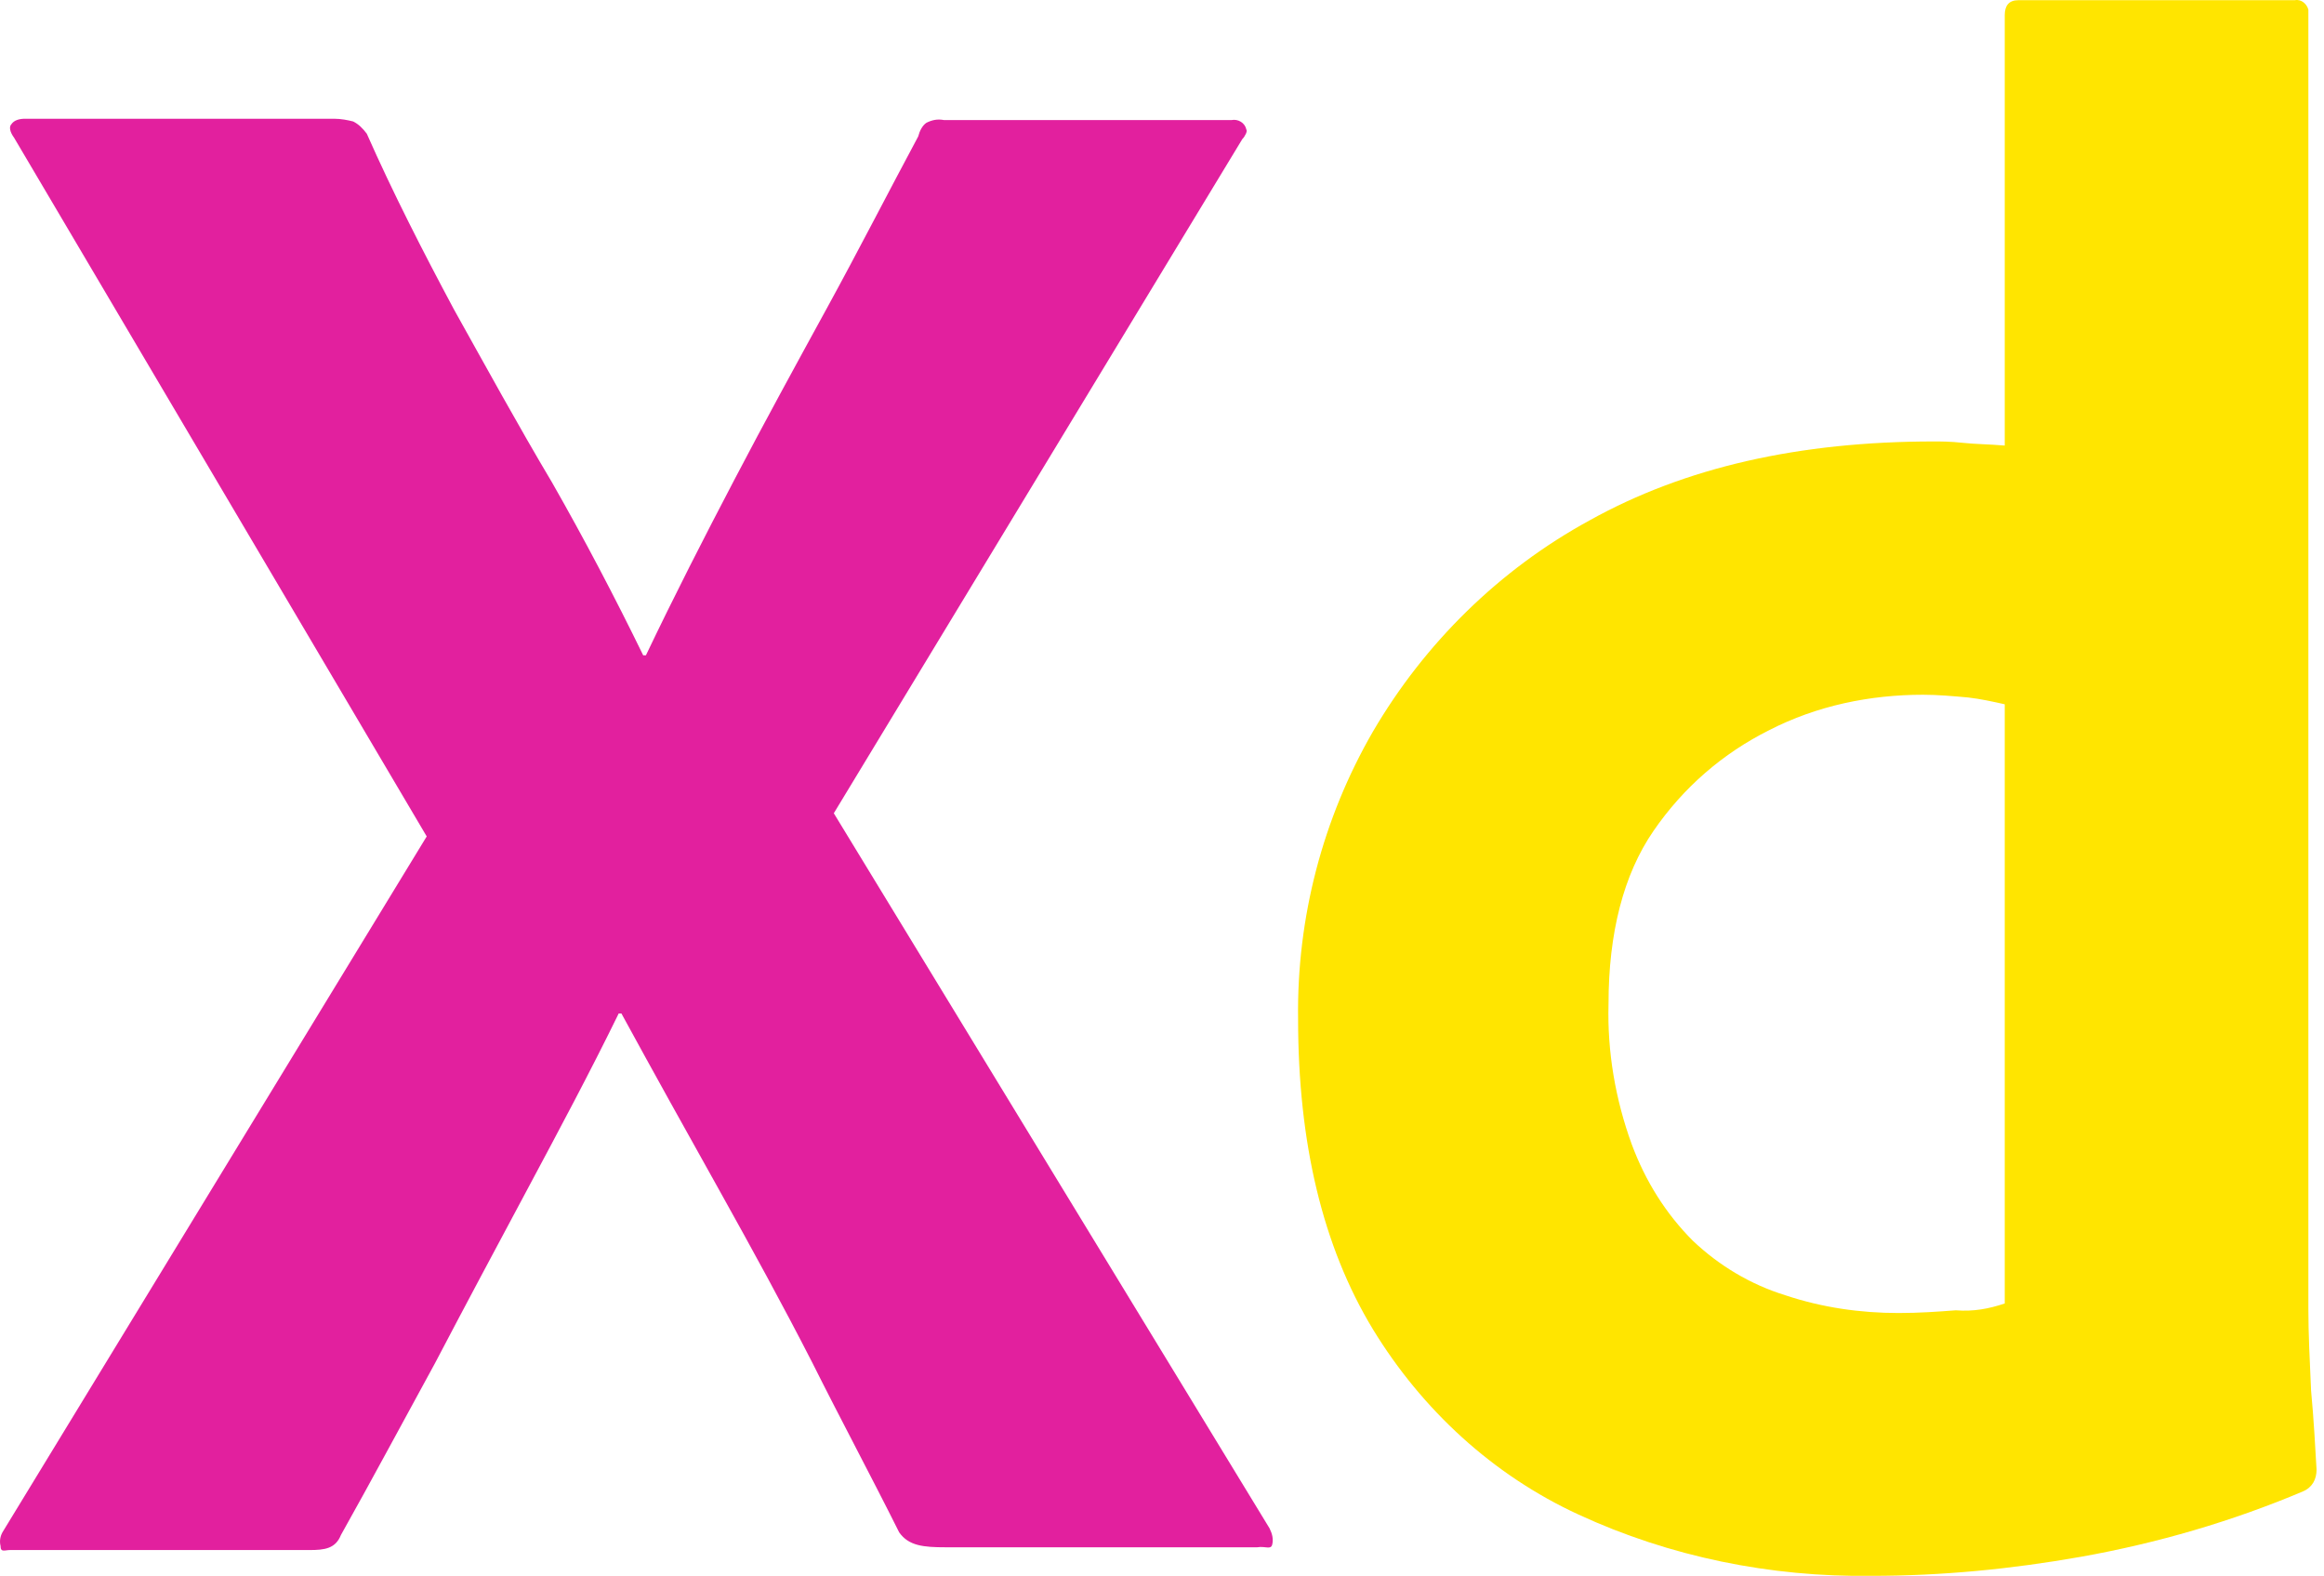
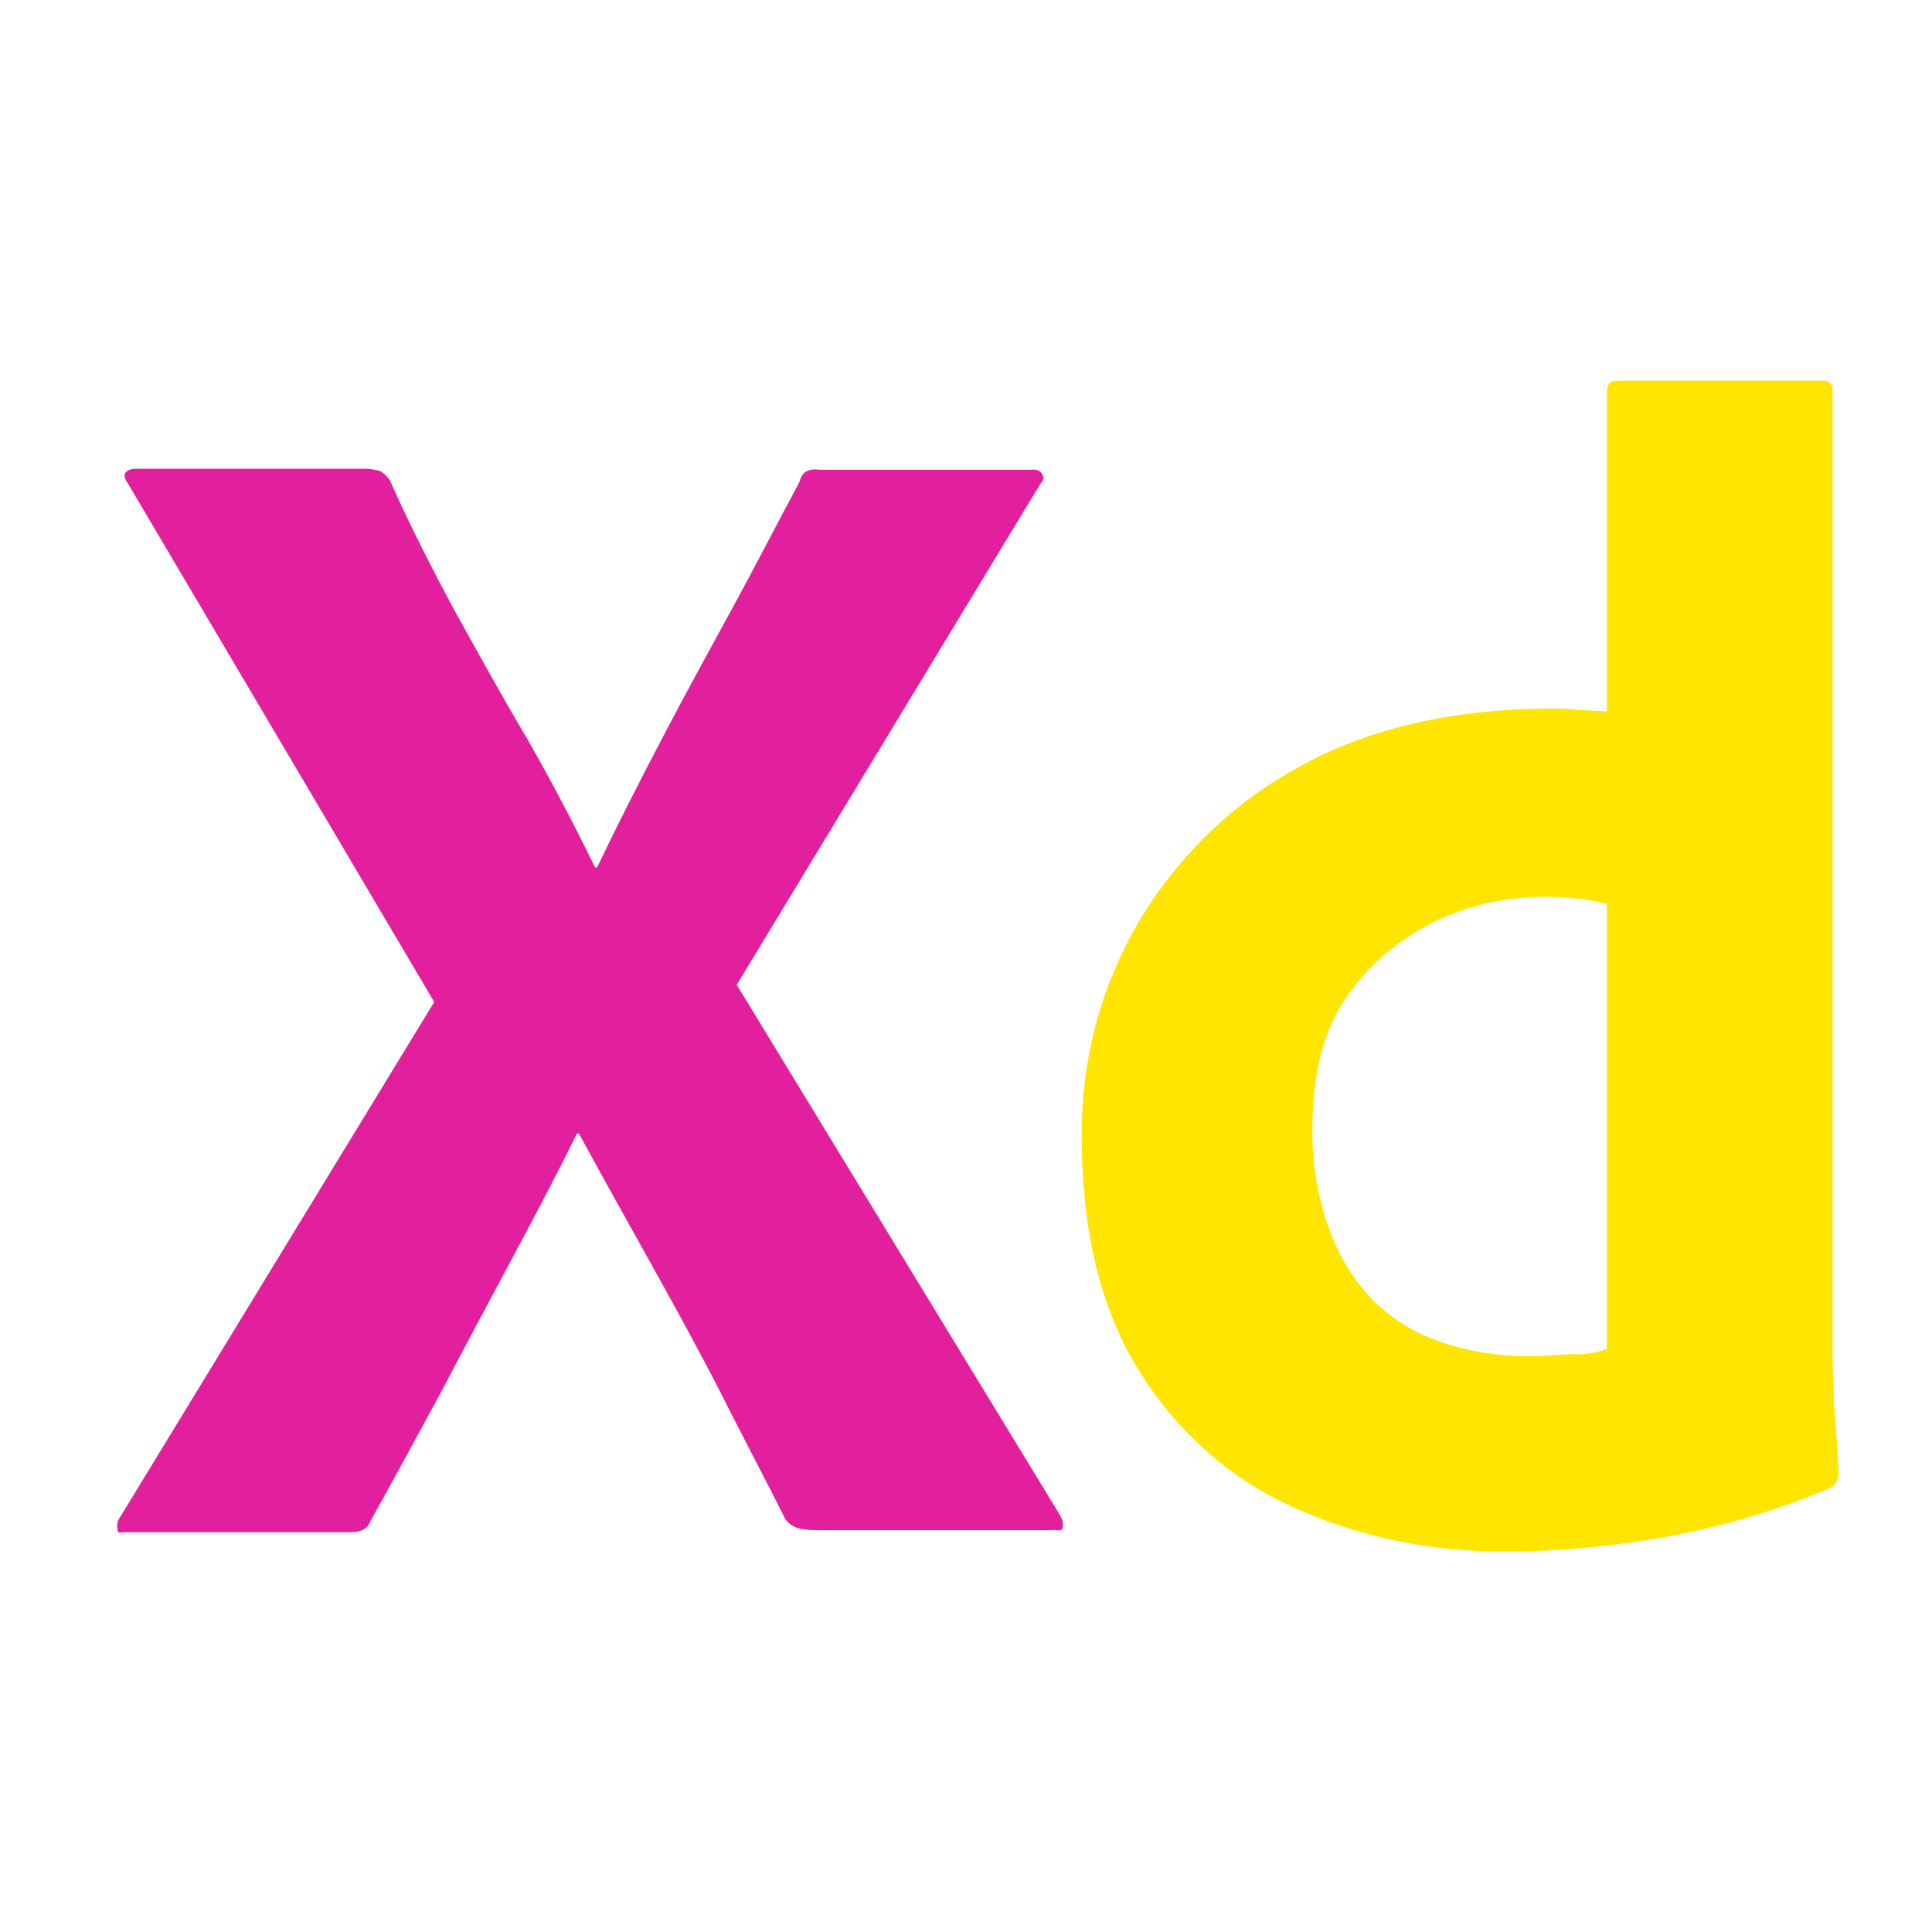
- <svg xmlns="http://www.w3.org/2000/svg" width="59" height="40" viewBox="0 0 59 40" fill="none">
-   <path d="M31.538 3.532L21.168 20.642L32.229 38.79C32.298 38.928 32.333 39.066 32.298 39.204C32.264 39.343 32.126 39.239 31.918 39.273H24.003C23.449 39.273 23.069 39.239 22.827 38.893C22.101 37.441 21.341 36.024 20.615 34.573C19.889 33.155 19.094 31.704 18.265 30.217C17.435 28.731 16.605 27.244 15.776 25.724H15.707C14.981 27.21 14.186 28.696 13.391 30.183C12.596 31.669 11.801 33.155 11.04 34.607C10.245 36.059 9.45 37.545 8.655 38.962C8.517 39.308 8.24 39.343 7.86 39.343H0.256C0.117 39.343 0.014 39.412 0.014 39.239C-0.021 39.101 0.014 38.962 0.083 38.859L10.833 21.23L0.359 3.498C0.256 3.359 0.221 3.221 0.29 3.152C0.359 3.048 0.497 3.014 0.636 3.014H8.482C8.655 3.014 8.828 3.048 8.966 3.083C9.104 3.152 9.208 3.256 9.312 3.394C9.969 4.88 10.729 6.367 11.524 7.853C12.354 9.339 13.149 10.791 14.013 12.243C14.842 13.695 15.603 15.146 16.329 16.633H16.398C17.124 15.112 17.884 13.626 18.645 12.174C19.405 10.722 20.2 9.27 20.995 7.818C21.79 6.367 22.551 4.88 23.311 3.463C23.346 3.325 23.415 3.187 23.518 3.117C23.657 3.048 23.795 3.014 23.968 3.048H31.261C31.434 3.014 31.607 3.117 31.642 3.29C31.676 3.325 31.607 3.463 31.538 3.532Z" fill="#E2209E" />
-   <path d="M47.507 39.998C44.95 40.033 42.392 39.514 40.076 38.443C37.898 37.441 36.101 35.781 34.856 33.742C33.577 31.633 32.955 29.006 32.955 25.861C32.92 23.303 33.577 20.78 34.856 18.567C36.17 16.321 38.071 14.454 40.352 13.21C42.772 11.862 45.675 11.205 49.097 11.205C49.27 11.205 49.512 11.205 49.823 11.239C50.135 11.274 50.48 11.274 50.895 11.309V0.386C50.895 0.144 50.999 0.005 51.241 0.005H58.258C58.43 -0.029 58.569 0.109 58.603 0.247C58.603 0.282 58.603 0.316 58.603 0.316V33.223C58.603 33.846 58.638 34.537 58.672 35.297C58.741 36.023 58.776 36.715 58.811 37.302C58.811 37.544 58.707 37.752 58.465 37.855C56.667 38.616 54.766 39.169 52.831 39.514C51.068 39.826 49.305 39.998 47.507 39.998ZM50.895 33.085V17.876C50.584 17.807 50.273 17.738 49.962 17.703C49.581 17.669 49.201 17.634 48.821 17.634C47.473 17.634 46.125 17.911 44.915 18.533C43.74 19.12 42.737 19.985 41.977 21.091C41.216 22.197 40.836 23.683 40.836 25.481C40.802 26.69 41.009 27.9 41.424 29.041C41.77 29.974 42.288 30.804 42.979 31.495C43.636 32.117 44.431 32.601 45.33 32.878C46.263 33.189 47.231 33.327 48.199 33.327C48.717 33.327 49.201 33.293 49.651 33.258C50.1 33.293 50.48 33.223 50.895 33.085Z" fill="#FFE500" />
+ <svg xmlns="http://www.w3.org/2000/svg" width="66" height="66" viewBox="0 0 66 66" fill="none">
+   <path d="M35.538 16.532L25.168 33.642L36.229 51.79C36.298 51.928 36.333 52.066 36.298 52.204C36.264 52.343 36.126 52.239 35.918 52.273H28.003C27.449 52.273 27.069 52.239 26.827 51.893C26.101 50.441 25.341 49.024 24.615 47.573C23.889 46.155 23.094 44.704 22.265 43.217C21.435 41.731 20.605 40.245 19.776 38.724H19.707C18.981 40.21 18.186 41.696 17.391 43.183C16.596 44.669 15.801 46.155 15.04 47.607C14.245 49.059 13.45 50.545 12.655 51.962C12.517 52.308 12.24 52.343 11.86 52.343H4.256C4.117 52.343 4.014 52.412 4.014 52.239C3.979 52.101 4.014 51.962 4.083 51.859L14.833 34.23L4.359 16.498C4.256 16.359 4.221 16.221 4.29 16.152C4.359 16.048 4.497 16.014 4.636 16.014H12.482C12.655 16.014 12.828 16.048 12.966 16.083C13.104 16.152 13.208 16.256 13.312 16.394C13.969 17.88 14.729 19.367 15.524 20.853C16.354 22.339 17.149 23.791 18.013 25.243C18.842 26.695 19.603 28.146 20.329 29.633H20.398C21.124 28.112 21.884 26.625 22.645 25.174C23.405 23.722 24.2 22.27 24.995 20.818C25.79 19.367 26.551 17.88 27.311 16.463C27.346 16.325 27.415 16.186 27.518 16.117C27.657 16.048 27.795 16.014 27.968 16.048H35.261C35.434 16.014 35.607 16.117 35.642 16.29C35.676 16.325 35.607 16.463 35.538 16.532Z" fill="#E2209E" />
+   <path d="M51.507 52.998C48.95 53.033 46.392 52.514 44.076 51.443C41.898 50.441 40.101 48.781 38.856 46.742C37.577 44.633 36.955 42.006 36.955 38.861C36.92 36.303 37.577 33.78 38.856 31.567C40.17 29.321 42.071 27.454 44.352 26.21C46.772 24.862 49.675 24.205 53.097 24.205C53.27 24.205 53.512 24.205 53.823 24.239C54.135 24.274 54.48 24.274 54.895 24.308V13.386C54.895 13.144 54.999 13.005 55.241 13.005H62.258C62.43 12.971 62.569 13.109 62.603 13.247C62.603 13.282 62.603 13.316 62.603 13.316V46.223C62.603 46.846 62.638 47.537 62.672 48.297C62.741 49.023 62.776 49.715 62.811 50.302C62.811 50.544 62.707 50.752 62.465 50.855C60.667 51.616 58.766 52.169 56.831 52.514C55.068 52.826 53.305 52.998 51.507 52.998ZM54.895 46.085V30.876C54.584 30.807 54.273 30.738 53.962 30.703C53.581 30.669 53.201 30.634 52.821 30.634C51.473 30.634 50.125 30.911 48.915 31.533C47.74 32.12 46.737 32.985 45.977 34.091C45.216 35.197 44.836 36.683 44.836 38.481C44.802 39.69 45.009 40.9 45.424 42.041C45.77 42.974 46.288 43.804 46.979 44.495C47.636 45.117 48.431 45.601 49.33 45.878C50.263 46.189 51.231 46.327 52.199 46.327C52.717 46.327 53.201 46.293 53.651 46.258C54.1 46.293 54.48 46.223 54.895 46.085Z" fill="#FFE500" />
</svg>
